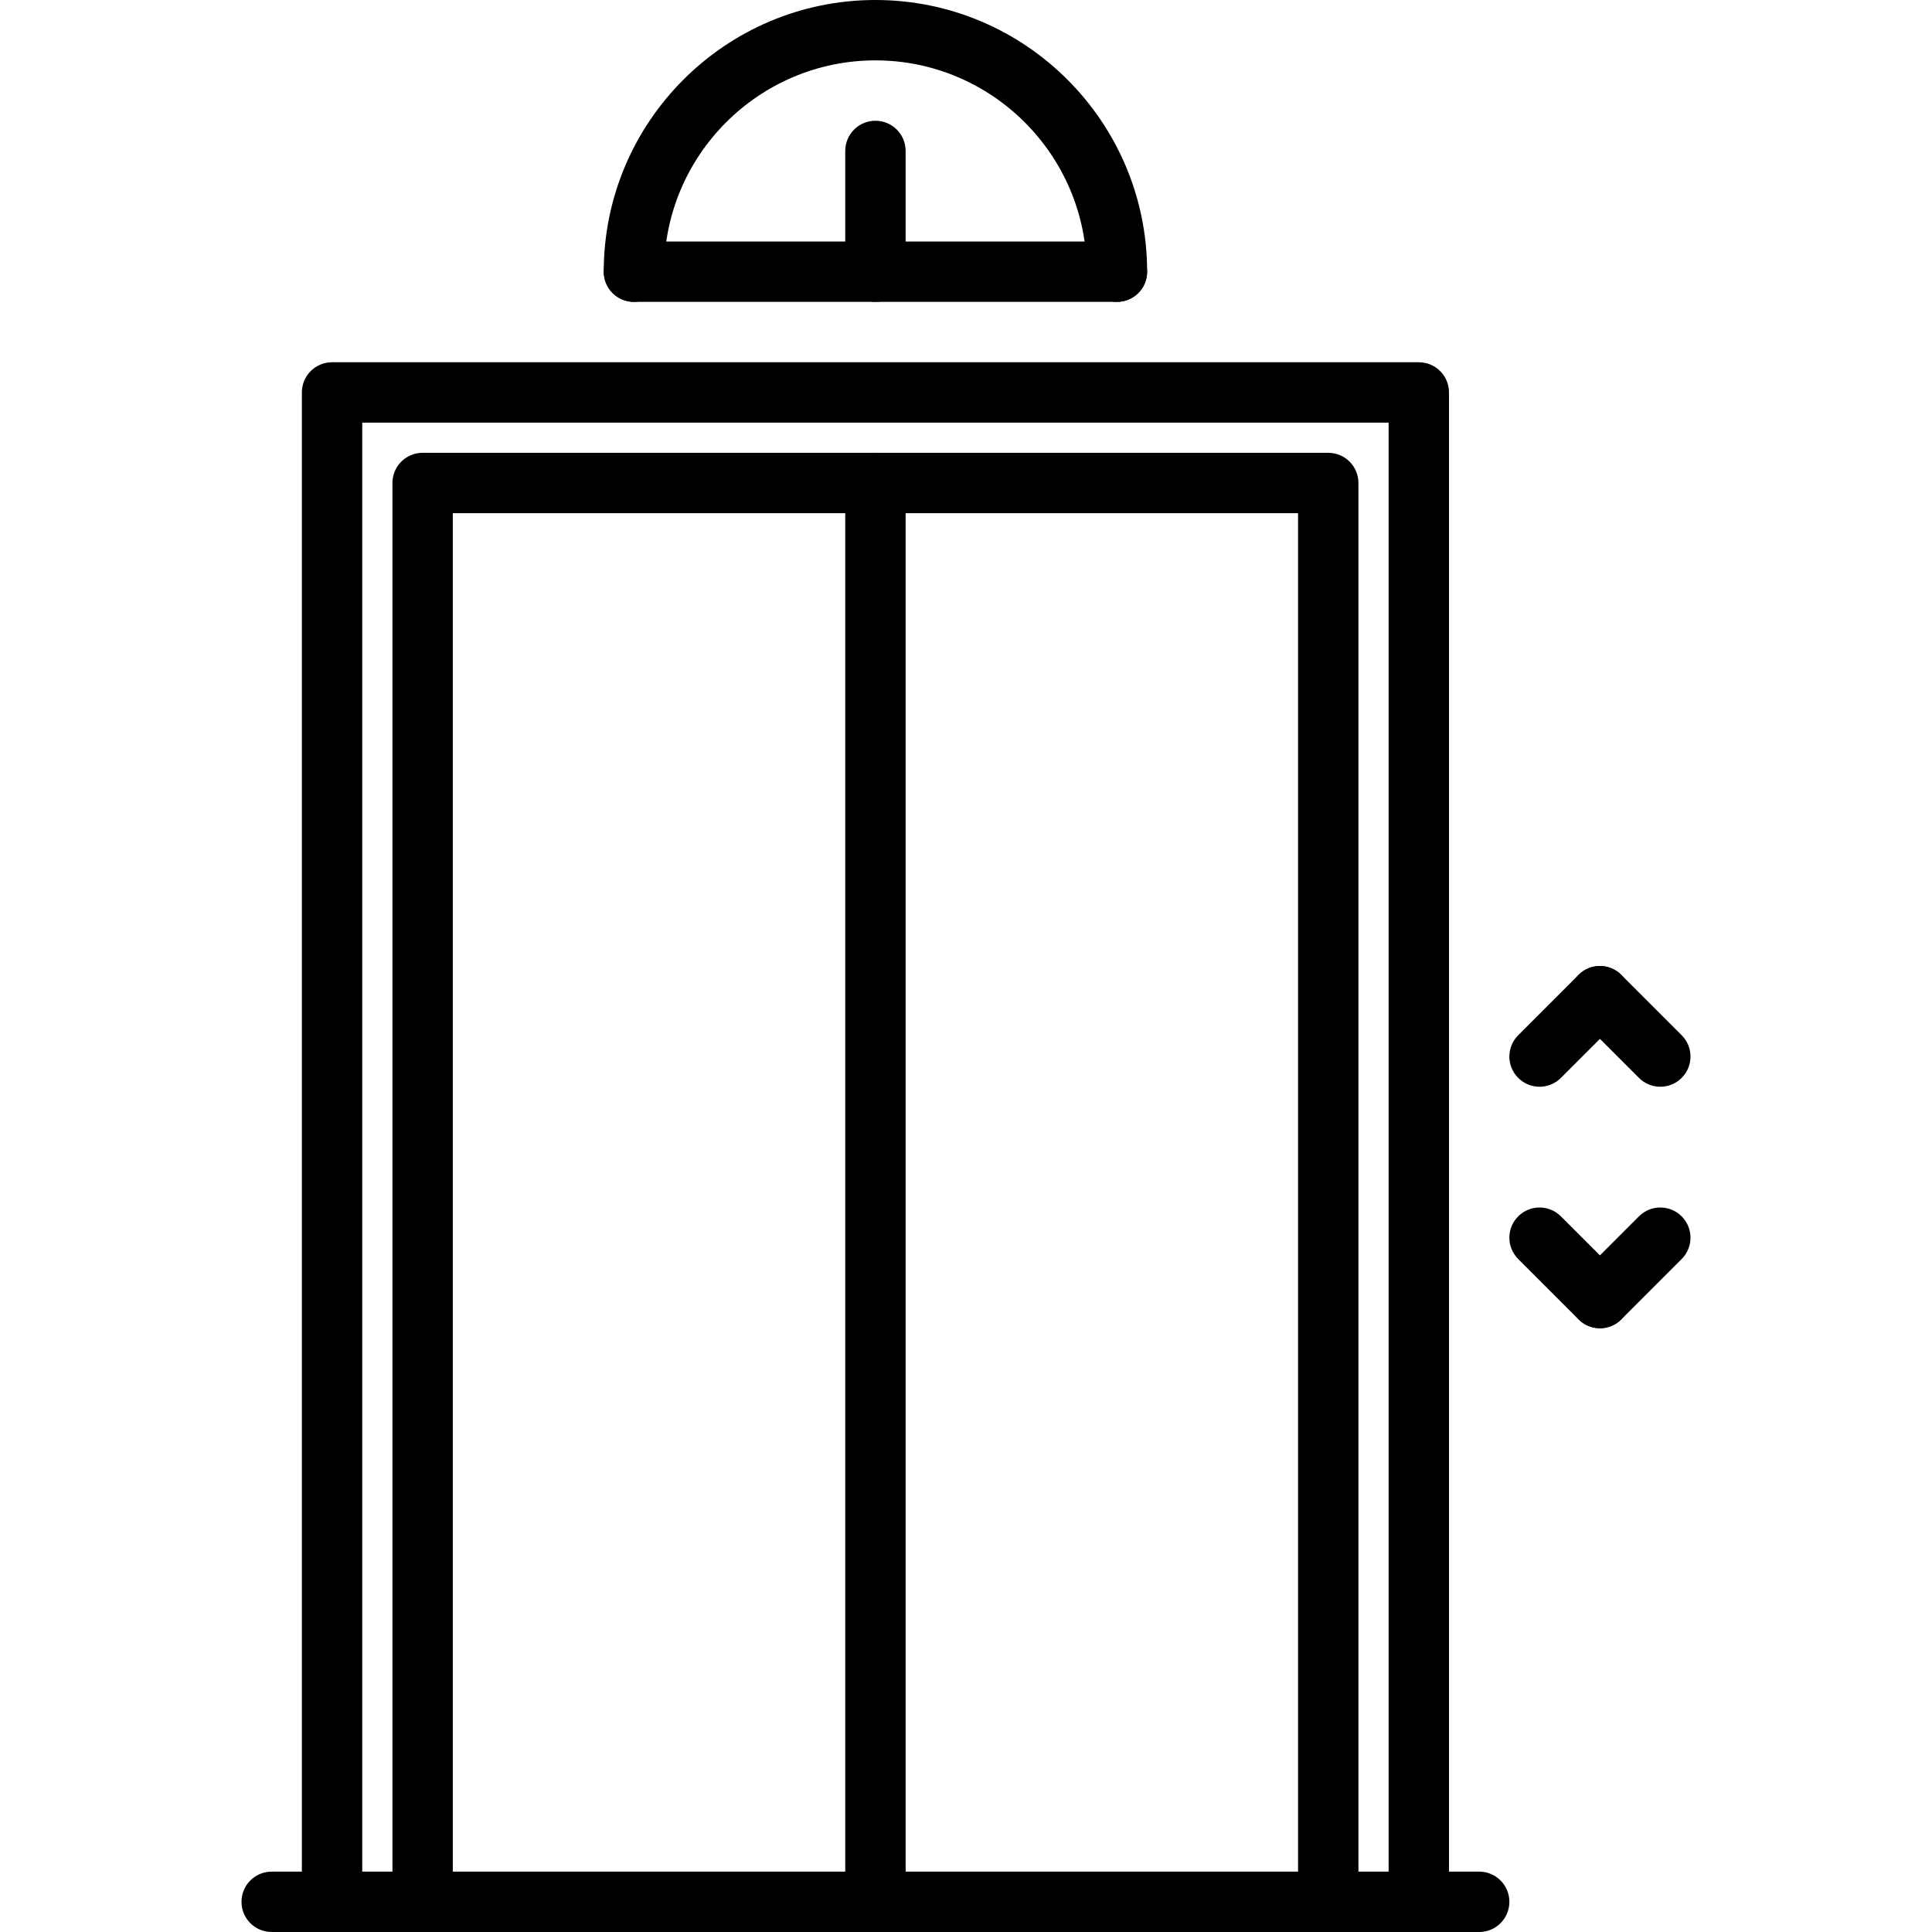
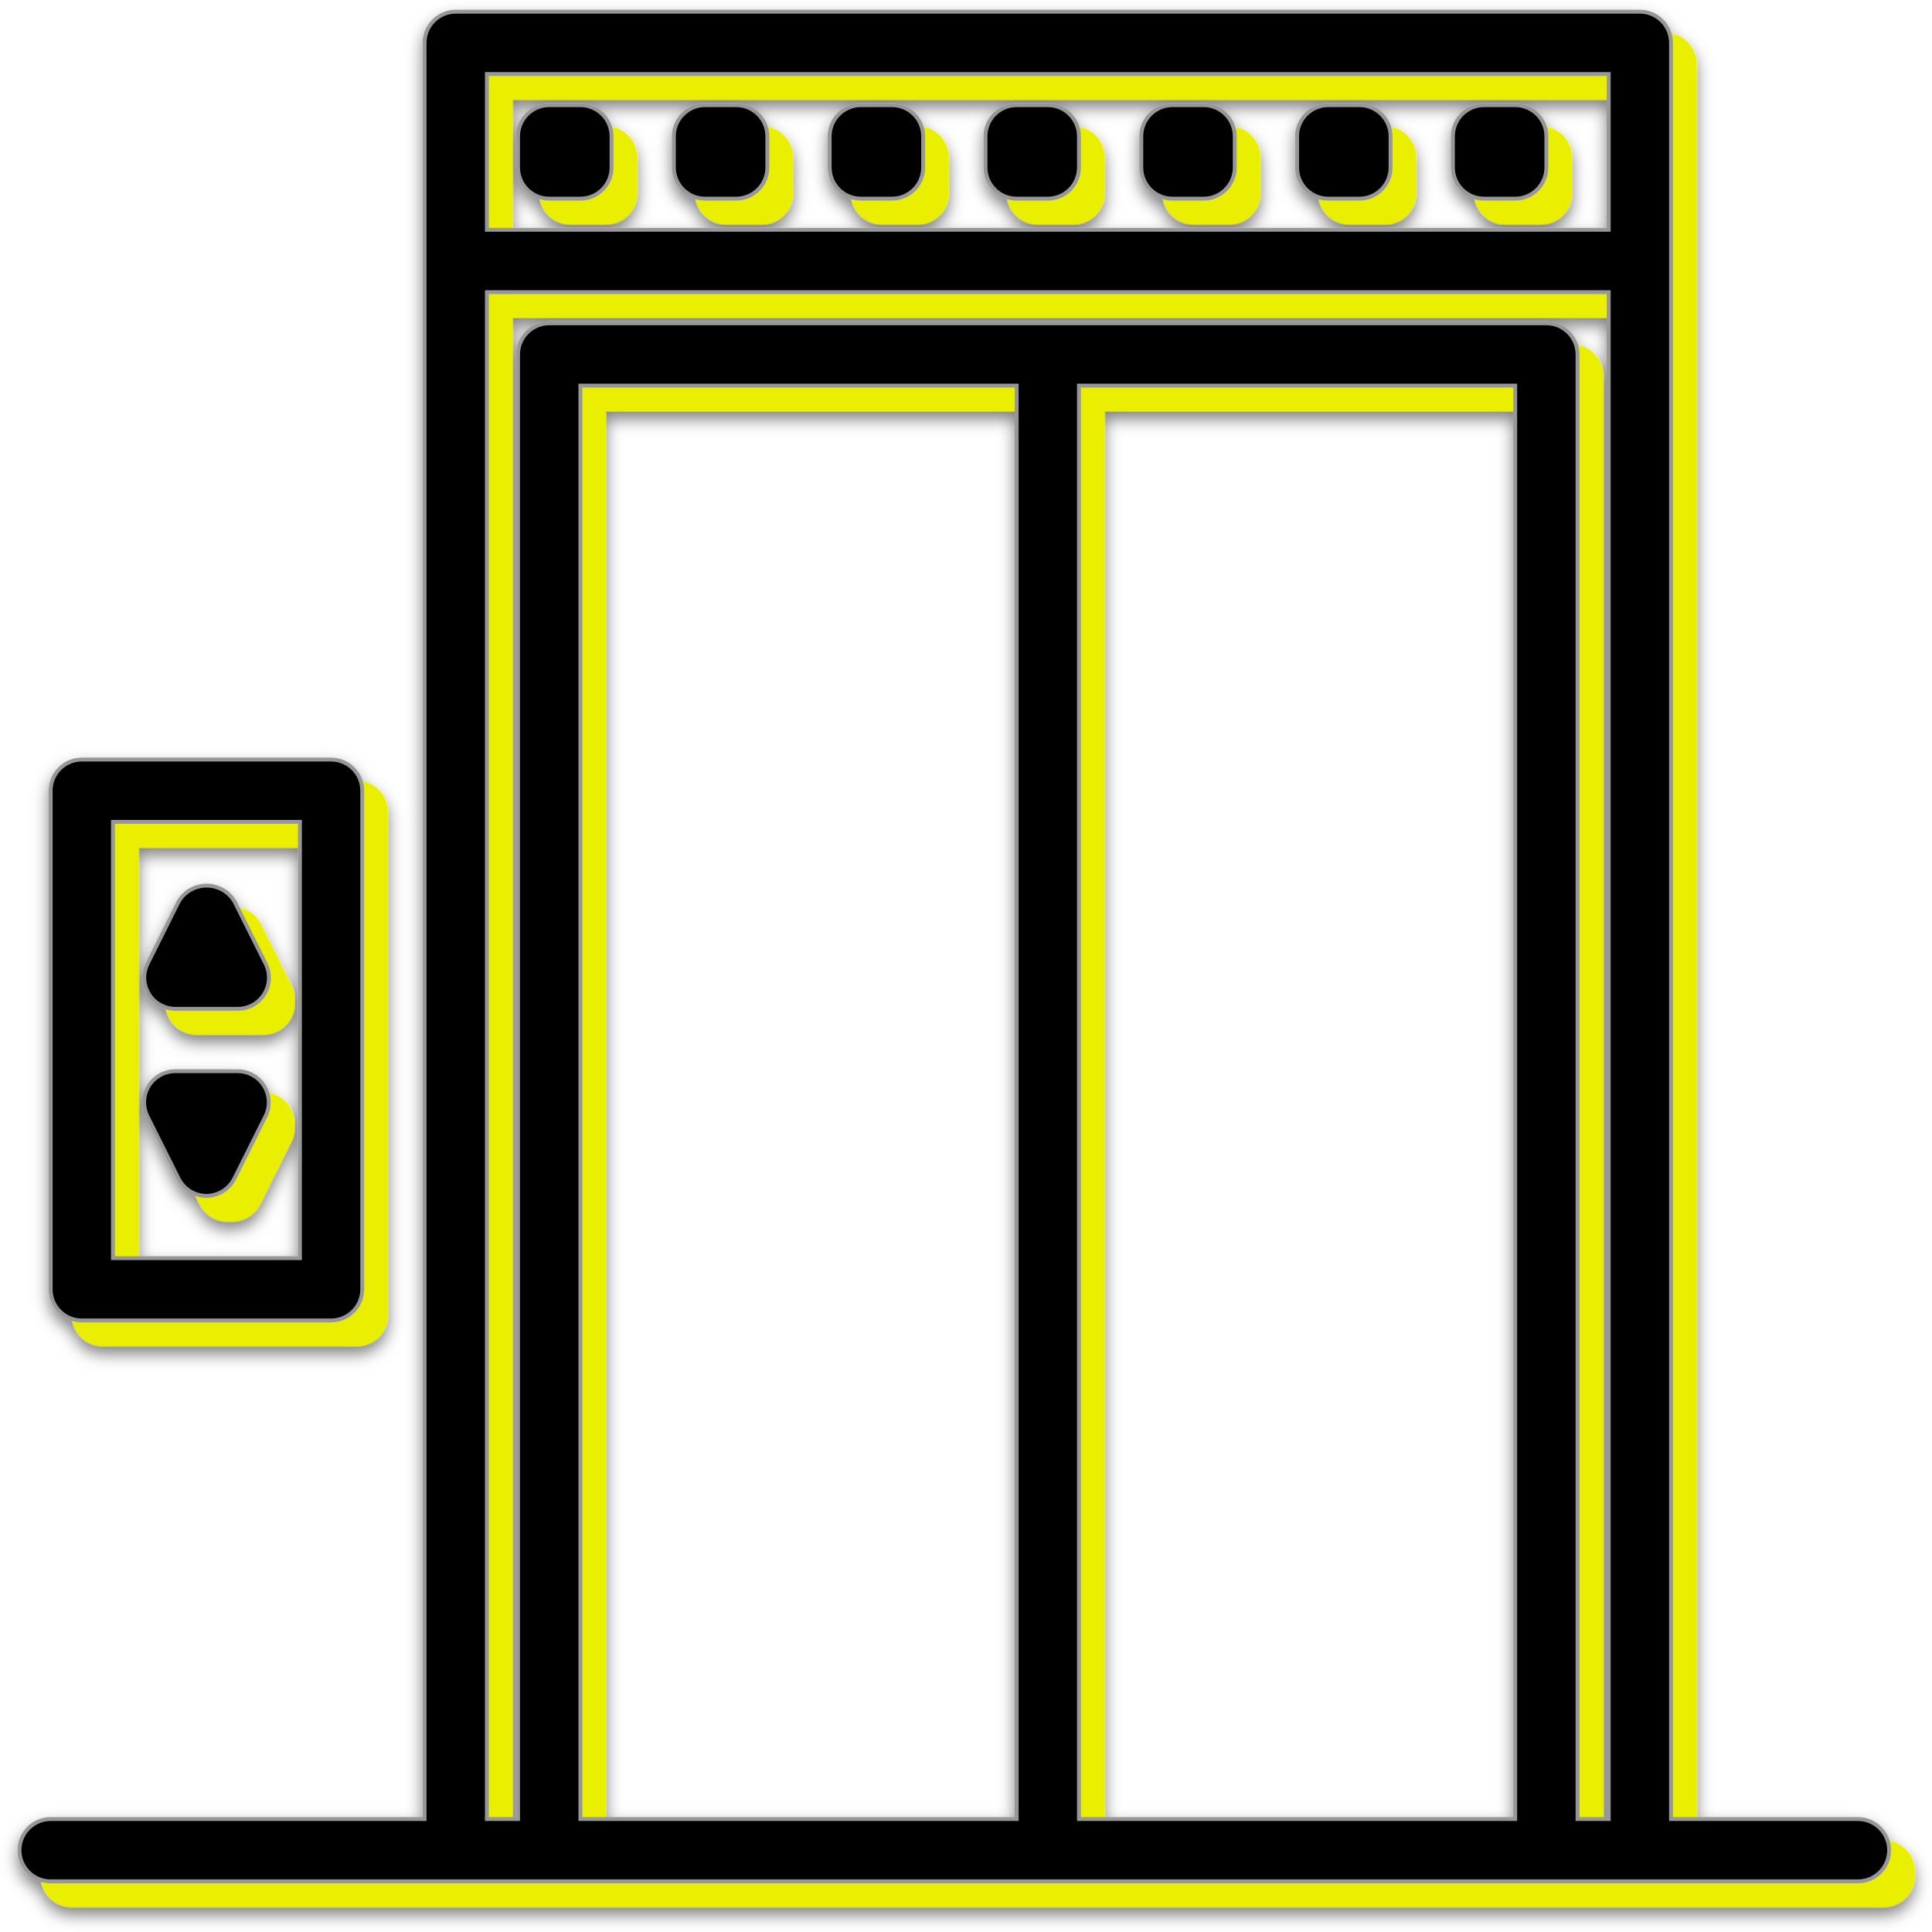
- <svg xmlns="http://www.w3.org/2000/svg" version="1.1" id="Capa_1" x="0px" y="0px" viewBox="0 0 512 512" style="enable-background:new 0 0 512 512;" xml:space="preserve">
-   <g>
-     <g>
-       <path d="M375.999,96h-288c-4.424,0-8,3.576-8,8v400c0,4.424,3.576,8,8,8s8-3.576,8-8V112h272v392c0,4.424,3.576,8,8,8s8-3.576,8-8    V104C383.999,99.576,380.423,96,375.999,96z" />
+ <svg xmlns="http://www.w3.org/2000/svg" xmlns:xlink="http://www.w3.org/1999/xlink" width="496px" height="496px" viewBox="0 0 496 496" version="1.1">
+   <defs>
+     <filter x="-2.7%" y="-2.7%" width="106.7%" height="106.7%" filterUnits="objectBoundingBox" id="filter-1">
+       <feOffset dx="0" dy="2" in="SourceAlpha" result="shadowOffsetOuter1" />
+       <feGaussianBlur stdDeviation="2" in="shadowOffsetOuter1" result="shadowBlurOuter1" />
+       <feColorMatrix values="0 0 0 0 0   0 0 0 0 0   0 0 0 0 0  0 0 0 0.5 0" type="matrix" in="shadowBlurOuter1" result="shadowMatrixOuter1" />
+       <feMerge>
+         <feMergeNode in="shadowMatrixOuter1" />
+         <feMergeNode in="SourceGraphic" />
+       </feMerge>
+     </filter>
+     <path d="M80,192 L16,192 C11.582,192 8,195.582 8,200 L8,328 C8,332.418 11.582,336 16,336 L80,336 C84.418,336 88,332.418 88,328 L88,200 C88,195.582 84.418,192 80,192 Z M72,320 L24,320 L24,208 L72,208 L72,320 Z" id="path-2" />
+     <filter x="-4.4%" y="-2.4%" width="116.2%" height="109.0%" filterUnits="objectBoundingBox" id="filter-3">
+       <feMorphology radius="0.5" operator="dilate" in="SourceAlpha" result="shadowSpreadOuter1" />
+       <feOffset dx="6" dy="6" in="shadowSpreadOuter1" result="shadowOffsetOuter1" />
+       <feComposite in="shadowOffsetOuter1" in2="SourceAlpha" operator="out" result="shadowOffsetOuter1" />
+       <feColorMatrix values="0 0 0 0 0.918   0 0 0 0 0.937   0 0 0 0 0  0 0 0 1 0" type="matrix" in="shadowOffsetOuter1" />
+     </filter>
+     <path d="M63.2,244.424 L55.2,228.424 C52.842,224.47 47.725,223.175 43.771,225.533 C42.582,226.242 41.589,227.235 40.88,228.424 L32.88,244.424 C30.905,248.376 32.508,253.181 36.46,255.156 C37.559,255.705 38.771,255.994 40,256 L56,256 C60.418,256.024 64.019,252.462 64.044,248.044 C64.051,246.788 63.762,245.548 63.2,244.424 Z" id="path-4" />
+     <filter x="-10.9%" y="-11.1%" width="140.6%" height="141.1%" filterUnits="objectBoundingBox" id="filter-5">
+       <feMorphology radius="0.5" operator="dilate" in="SourceAlpha" result="shadowSpreadOuter1" />
+       <feOffset dx="6" dy="6" in="shadowSpreadOuter1" result="shadowOffsetOuter1" />
+       <feComposite in="shadowOffsetOuter1" in2="SourceAlpha" operator="out" result="shadowOffsetOuter1" />
+       <feColorMatrix values="0 0 0 0 0.918   0 0 0 0 0.937   0 0 0 0 0  0 0 0 1 0" type="matrix" in="shadowOffsetOuter1" />
+     </filter>
+     <path d="M59.58,272.844 C58.468,272.289 57.243,272 56,272 L40,272 C35.582,271.998 31.998,275.578 31.996,279.996 C31.995,281.239 32.284,282.464 32.84,283.576 L40.84,299.576 C42.811,303.53 47.614,305.138 51.569,303.167 C53.124,302.392 54.385,301.131 55.16,299.576 L63.16,283.576 C65.135,279.624 63.532,274.819 59.58,272.844 Z" id="path-6" />
+     <filter x="-10.9%" y="-10.9%" width="140.6%" height="140.6%" filterUnits="objectBoundingBox" id="filter-7">
+       <feMorphology radius="0.5" operator="dilate" in="SourceAlpha" result="shadowSpreadOuter1" />
+       <feOffset dx="6" dy="6" in="shadowSpreadOuter1" result="shadowOffsetOuter1" />
+       <feComposite in="shadowOffsetOuter1" in2="SourceAlpha" operator="out" result="shadowOffsetOuter1" />
+       <feColorMatrix values="0 0 0 0 0.918   0 0 0 0 0.937   0 0 0 0 0  0 0 0 1 0" type="matrix" in="shadowOffsetOuter1" />
+     </filter>
+     <path d="M144,24 L136,24 C131.582,24 128,27.582 128,32 L128,40 C128,44.418 131.582,48 136,48 L144,48 C148.418,48 152,44.418 152,40 L152,32 C152,27.582 148.418,24 144,24 Z" id="path-8" />
+     <filter x="-14.6%" y="-14.6%" width="154.2%" height="154.2%" filterUnits="objectBoundingBox" id="filter-9">
+       <feMorphology radius="0.5" operator="dilate" in="SourceAlpha" result="shadowSpreadOuter1" />
+       <feOffset dx="6" dy="6" in="shadowSpreadOuter1" result="shadowOffsetOuter1" />
+       <feComposite in="shadowOffsetOuter1" in2="SourceAlpha" operator="out" result="shadowOffsetOuter1" />
+       <feColorMatrix values="0 0 0 0 0.918   0 0 0 0 0.937   0 0 0 0 0  0 0 0 1 0" type="matrix" in="shadowOffsetOuter1" />
+     </filter>
+     <path d="M184,24 L176,24 C171.582,24 168,27.582 168,32 L168,40 C168,44.418 171.582,48 176,48 L184,48 C188.418,48 192,44.418 192,40 L192,32 C192,27.582 188.418,24 184,24 Z" id="path-10" />
+     <filter x="-14.6%" y="-14.6%" width="154.2%" height="154.2%" filterUnits="objectBoundingBox" id="filter-11">
+       <feMorphology radius="0.5" operator="dilate" in="SourceAlpha" result="shadowSpreadOuter1" />
+       <feOffset dx="6" dy="6" in="shadowSpreadOuter1" result="shadowOffsetOuter1" />
+       <feComposite in="shadowOffsetOuter1" in2="SourceAlpha" operator="out" result="shadowOffsetOuter1" />
+       <feColorMatrix values="0 0 0 0 0.918   0 0 0 0 0.937   0 0 0 0 0  0 0 0 1 0" type="matrix" in="shadowOffsetOuter1" />
+     </filter>
+     <path d="M224,24 L216,24 C211.582,24 208,27.582 208,32 L208,40 C208,44.418 211.582,48 216,48 L224,48 C228.418,48 232,44.418 232,40 L232,32 C232,27.582 228.418,24 224,24 Z" id="path-12" />
+     <filter x="-14.6%" y="-14.6%" width="154.2%" height="154.2%" filterUnits="objectBoundingBox" id="filter-13">
+       <feMorphology radius="0.5" operator="dilate" in="SourceAlpha" result="shadowSpreadOuter1" />
+       <feOffset dx="6" dy="6" in="shadowSpreadOuter1" result="shadowOffsetOuter1" />
+       <feComposite in="shadowOffsetOuter1" in2="SourceAlpha" operator="out" result="shadowOffsetOuter1" />
+       <feColorMatrix values="0 0 0 0 0.918   0 0 0 0 0.937   0 0 0 0 0  0 0 0 1 0" type="matrix" in="shadowOffsetOuter1" />
+     </filter>
+     <path d="M264,24 L256,24 C251.582,24 248,27.582 248,32 L248,40 C248,44.418 251.582,48 256,48 L264,48 C268.418,48 272,44.418 272,40 L272,32 C272,27.582 268.418,24 264,24 Z" id="path-14" />
+     <filter x="-14.6%" y="-14.6%" width="154.2%" height="154.2%" filterUnits="objectBoundingBox" id="filter-15">
+       <feMorphology radius="0.5" operator="dilate" in="SourceAlpha" result="shadowSpreadOuter1" />
+       <feOffset dx="6" dy="6" in="shadowSpreadOuter1" result="shadowOffsetOuter1" />
+       <feComposite in="shadowOffsetOuter1" in2="SourceAlpha" operator="out" result="shadowOffsetOuter1" />
+       <feColorMatrix values="0 0 0 0 0.918   0 0 0 0 0.937   0 0 0 0 0  0 0 0 1 0" type="matrix" in="shadowOffsetOuter1" />
+     </filter>
+     <path d="M304,24 L296,24 C291.582,24 288,27.582 288,32 L288,40 C288,44.418 291.582,48 296,48 L304,48 C308.418,48 312,44.418 312,40 L312,32 C312,27.582 308.418,24 304,24 Z" id="path-16" />
+     <filter x="-14.6%" y="-14.6%" width="154.2%" height="154.2%" filterUnits="objectBoundingBox" id="filter-17">
+       <feMorphology radius="0.5" operator="dilate" in="SourceAlpha" result="shadowSpreadOuter1" />
+       <feOffset dx="6" dy="6" in="shadowSpreadOuter1" result="shadowOffsetOuter1" />
+       <feComposite in="shadowOffsetOuter1" in2="SourceAlpha" operator="out" result="shadowOffsetOuter1" />
+       <feColorMatrix values="0 0 0 0 0.918   0 0 0 0 0.937   0 0 0 0 0  0 0 0 1 0" type="matrix" in="shadowOffsetOuter1" />
+     </filter>
+     <path d="M344,24 L336,24 C331.582,24 328,27.582 328,32 L328,40 C328,44.418 331.582,48 336,48 L344,48 C348.418,48 352,44.418 352,40 L352,32 C352,27.582 348.418,24 344,24 Z" id="path-18" />
+     <filter x="-14.6%" y="-14.6%" width="154.2%" height="154.2%" filterUnits="objectBoundingBox" id="filter-19">
+       <feMorphology radius="0.5" operator="dilate" in="SourceAlpha" result="shadowSpreadOuter1" />
+       <feOffset dx="6" dy="6" in="shadowSpreadOuter1" result="shadowOffsetOuter1" />
+       <feComposite in="shadowOffsetOuter1" in2="SourceAlpha" operator="out" result="shadowOffsetOuter1" />
+       <feColorMatrix values="0 0 0 0 0.918   0 0 0 0 0.937   0 0 0 0 0  0 0 0 1 0" type="matrix" in="shadowOffsetOuter1" />
+     </filter>
+     <path d="M384,24 L376,24 C371.582,24 368,27.582 368,32 L368,40 C368,44.418 371.582,48 376,48 L384,48 C388.418,48 392,44.418 392,40 L392,32 C392,27.582 388.418,24 384,24 Z" id="path-20" />
+     <filter x="-14.6%" y="-14.6%" width="154.2%" height="154.2%" filterUnits="objectBoundingBox" id="filter-21">
+       <feMorphology radius="0.5" operator="dilate" in="SourceAlpha" result="shadowSpreadOuter1" />
+       <feOffset dx="6" dy="6" in="shadowSpreadOuter1" result="shadowOffsetOuter1" />
+       <feComposite in="shadowOffsetOuter1" in2="SourceAlpha" operator="out" result="shadowOffsetOuter1" />
+       <feColorMatrix values="0 0 0 0 0.918   0 0 0 0 0.937   0 0 0 0 0  0 0 0 1 0" type="matrix" in="shadowOffsetOuter1" />
+     </filter>
+     <path d="M472,464 L424,464 L424,8 C424,3.582 420.418,0 416,0 L112,0 C107.582,0 104,3.582 104,8 L104,464 L8,464 C3.582,464 0,467.582 0,472 C0,476.418 3.582,480 8,480 L472,480 C476.418,480 480,476.418 480,472 C480,467.582 476.418,464 472,464 Z M256,464 L144,464 L144,96 L256,96 L256,464 Z M384,464 L272,464 L272,96 L384,96 L384,464 Z M408,464 L400,464 L400,88 C400,83.582 396.418,80 392,80 L136,80 C131.582,80 128,83.582 128,88 L128,464 L120,464 L120,72 L408,72 L408,464 Z M408,56 L120,56 L120,16 L408,16 L408,56 Z" id="path-22" />
+     <filter x="-0.7%" y="-0.7%" width="102.7%" height="102.7%" filterUnits="objectBoundingBox" id="filter-23">
+       <feMorphology radius="0.5" operator="dilate" in="SourceAlpha" result="shadowSpreadOuter1" />
+       <feOffset dx="6" dy="6" in="shadowSpreadOuter1" result="shadowOffsetOuter1" />
+       <feComposite in="shadowOffsetOuter1" in2="SourceAlpha" operator="out" result="shadowOffsetOuter1" />
+       <feColorMatrix values="0 0 0 0 0.918   0 0 0 0 0.937   0 0 0 0 0  0 0 0 1 0" type="matrix" in="shadowOffsetOuter1" />
+     </filter>
+   </defs>
+   <g id="Page-1" stroke="none" stroke-width="1" fill="none" fill-rule="evenodd">
+     <g id="022-lift" filter="url(#filter-1)" transform="translate(5, 3)">
+       <g id="Shape" fill-rule="nonzero">
+         <use fill="black" fill-opacity="1" filter="url(#filter-3)" xlink:href="#path-2" />
+         <use stroke="#979797" stroke-width="1" fill="#000000" xlink:href="#path-2" />
+       </g>
+       <g id="Path">
+         <use fill="black" fill-opacity="1" filter="url(#filter-5)" xlink:href="#path-4" />
+         <use stroke="#979797" stroke-width="1" fill="#000000" fill-rule="evenodd" xlink:href="#path-4" />
+       </g>
+       <g id="Path">
+         <use fill="black" fill-opacity="1" filter="url(#filter-7)" xlink:href="#path-6" />
+         <use stroke="#979797" stroke-width="1" fill="#000000" fill-rule="evenodd" xlink:href="#path-6" />
+       </g>
+       <g id="Path">
+         <use fill="black" fill-opacity="1" filter="url(#filter-9)" xlink:href="#path-8" />
+         <use stroke="#979797" stroke-width="1" fill="#000000" fill-rule="evenodd" xlink:href="#path-8" />
+       </g>
+       <g id="Path">
+         <use fill="black" fill-opacity="1" filter="url(#filter-11)" xlink:href="#path-10" />
+         <use stroke="#979797" stroke-width="1" fill="#000000" fill-rule="evenodd" xlink:href="#path-10" />
+       </g>
+       <g id="Path">
+         <use fill="black" fill-opacity="1" filter="url(#filter-13)" xlink:href="#path-12" />
+         <use stroke="#979797" stroke-width="1" fill="#000000" fill-rule="evenodd" xlink:href="#path-12" />
+       </g>
+       <g id="Path">
+         <use fill="black" fill-opacity="1" filter="url(#filter-15)" xlink:href="#path-14" />
+         <use stroke="#979797" stroke-width="1" fill="#000000" fill-rule="evenodd" xlink:href="#path-14" />
+       </g>
+       <g id="Path">
+         <use fill="black" fill-opacity="1" filter="url(#filter-17)" xlink:href="#path-16" />
+         <use stroke="#979797" stroke-width="1" fill="#000000" fill-rule="evenodd" xlink:href="#path-16" />
+       </g>
+       <g id="Path">
+         <use fill="black" fill-opacity="1" filter="url(#filter-19)" xlink:href="#path-18" />
+         <use stroke="#979797" stroke-width="1" fill="#000000" fill-rule="evenodd" xlink:href="#path-18" />
+       </g>
+       <g id="Path">
+         <use fill="black" fill-opacity="1" filter="url(#filter-21)" xlink:href="#path-20" />
+         <use stroke="#979797" stroke-width="1" fill="#000000" fill-rule="evenodd" xlink:href="#path-20" />
+       </g>
+       <g id="Shape" fill-rule="nonzero">
+         <use fill="black" fill-opacity="1" filter="url(#filter-23)" xlink:href="#path-22" />
+         <use stroke="#979797" stroke-width="1" fill="#000000" xlink:href="#path-22" />
+       </g>
    </g>
  </g>
-   <g>
-     <g>
-       <path d="M351.999,120h-240c-4.424,0-8,3.576-8,8v376c0,4.424,3.576,8,8,8s8-3.576,8-8V136h224v368c0,4.424,3.576,8,8,8    s8-3.576,8-8V128C359.999,123.576,356.423,120,351.999,120z" />
-     </g>
-   </g>
-   <g>
-     <g>
-       <path d="M429.655,258.344c-3.128-3.128-8.184-3.128-11.312,0l-16,16c-3.128,3.128-3.128,8.184,0,11.312    c1.56,1.56,3.608,2.344,5.656,2.344c2.048,0,4.096-0.784,5.656-2.344l16-16C432.783,266.528,432.783,261.472,429.655,258.344z" />
-     </g>
-   </g>
-   <g>
-     <g>
-       <path d="M445.655,274.344l-16-16c-3.128-3.128-8.184-3.128-11.312,0c-3.128,3.128-3.128,8.184,0,11.312l16,16    c1.56,1.56,3.608,2.344,5.656,2.344c2.048,0,4.096-0.784,5.656-2.344C448.783,282.528,448.783,277.472,445.655,274.344z" />
-     </g>
-   </g>
-   <g>
-     <g>
-       <path d="M445.655,322.344c-3.128-3.128-8.184-3.128-11.312,0l-16,16c-3.128,3.128-3.128,8.184,0,11.312    c1.56,1.56,3.608,2.344,5.656,2.344c2.048,0,4.096-0.784,5.656-2.344l16-16C448.783,330.528,448.783,325.472,445.655,322.344z" />
-     </g>
-   </g>
-   <g>
-     <g>
-       <path d="M429.655,338.344l-16-16c-3.128-3.128-8.184-3.128-11.312,0c-3.128,3.128-3.128,8.184,0,11.312l16,16    c1.56,1.56,3.608,2.344,5.656,2.344c2.048,0,4.096-0.784,5.656-2.344C432.783,346.528,432.783,341.472,429.655,338.344z" />
-     </g>
-   </g>
-   <g>
-     <g>
-       <path d="M231.999,120c-4.424,0-8,3.576-8,8v376c0,4.424,3.576,8,8,8s8-3.576,8-8V128C239.999,123.576,236.423,120,231.999,120z" />
-     </g>
-   </g>
-   <g>
-     <g>
-       <path d="M391.999,496h-320c-4.424,0-8,3.576-8,8s3.576,8,8,8h320c4.424,0,8-3.576,8-8S396.423,496,391.999,496z" />
-     </g>
-   </g>
-   <g>
-     <g>
-       <path d="M231.999,0c-39.704,0-72,32.296-72,72c0,4.424,3.576,8,8,8s8-3.576,8-8c0-30.872,25.128-56,56-56s56,25.128,56,56    c0,4.424,3.576,8,8,8s8-3.576,8-8C303.999,32.296,271.703,0,231.999,0z" />
-     </g>
-   </g>
-   <g>
-     <g>
-       <path d="M295.999,64h-128c-4.424,0-8,3.576-8,8s3.576,8,8,8h128c4.424,0,8-3.576,8-8S300.423,64,295.999,64z" />
-     </g>
-   </g>
-   <g>
-     <g>
-       <path d="M231.999,32c-4.424,0-8,3.576-8,8v32c0,4.424,3.576,8,8,8s8-3.576,8-8V40C239.999,35.576,236.423,32,231.999,32z" />
-     </g>
-   </g>
-   <g>
- </g>
-   <g>
- </g>
-   <g>
- </g>
-   <g>
- </g>
-   <g>
- </g>
-   <g>
- </g>
-   <g>
- </g>
-   <g>
- </g>
-   <g>
- </g>
-   <g>
- </g>
-   <g>
- </g>
-   <g>
- </g>
-   <g>
- </g>
-   <g>
- </g>
-   <g>
- </g>
</svg>
